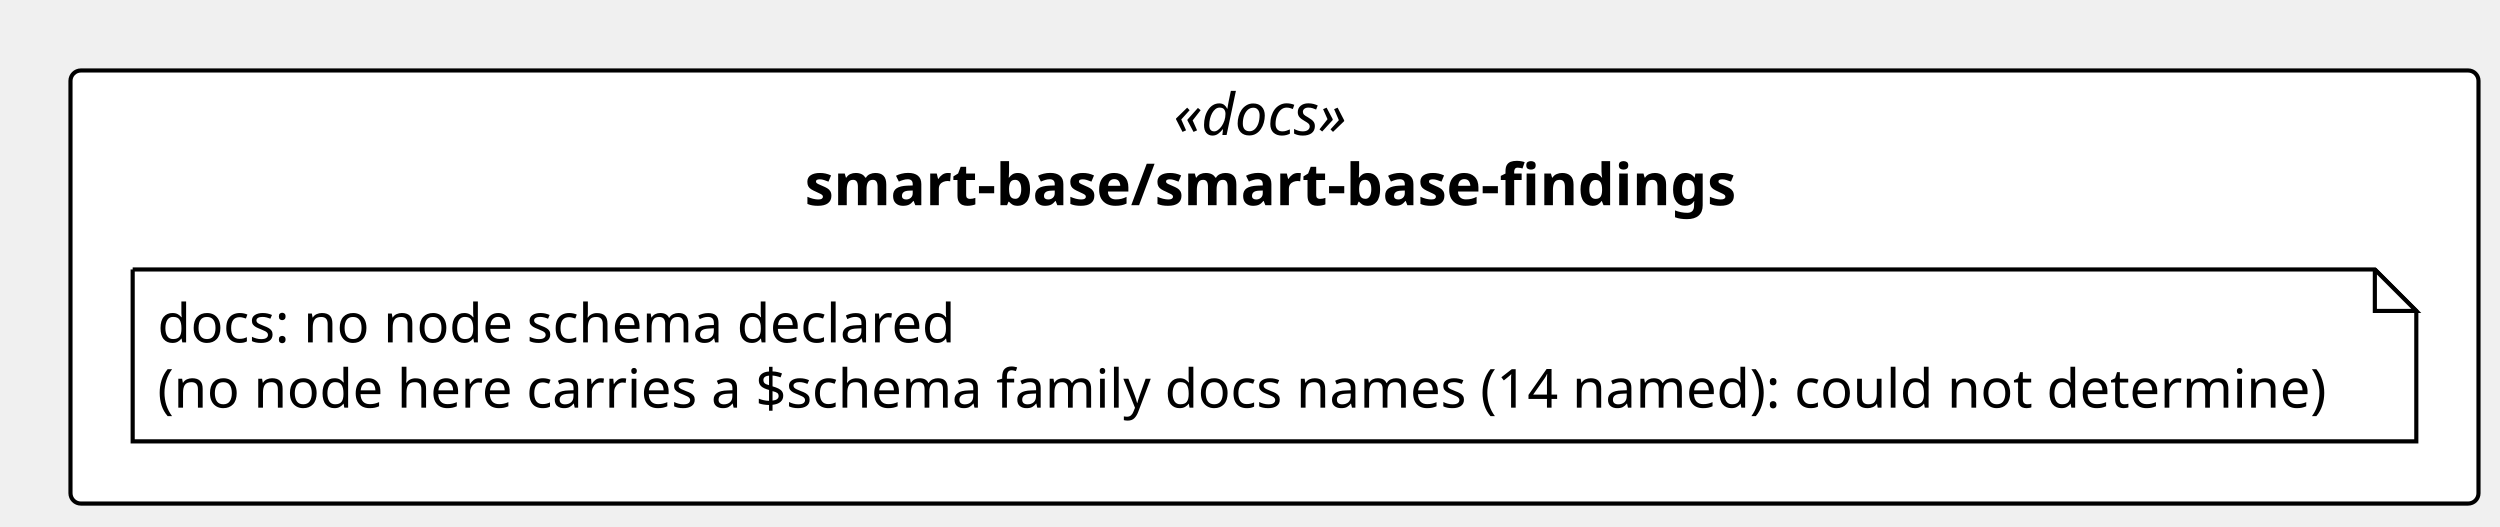
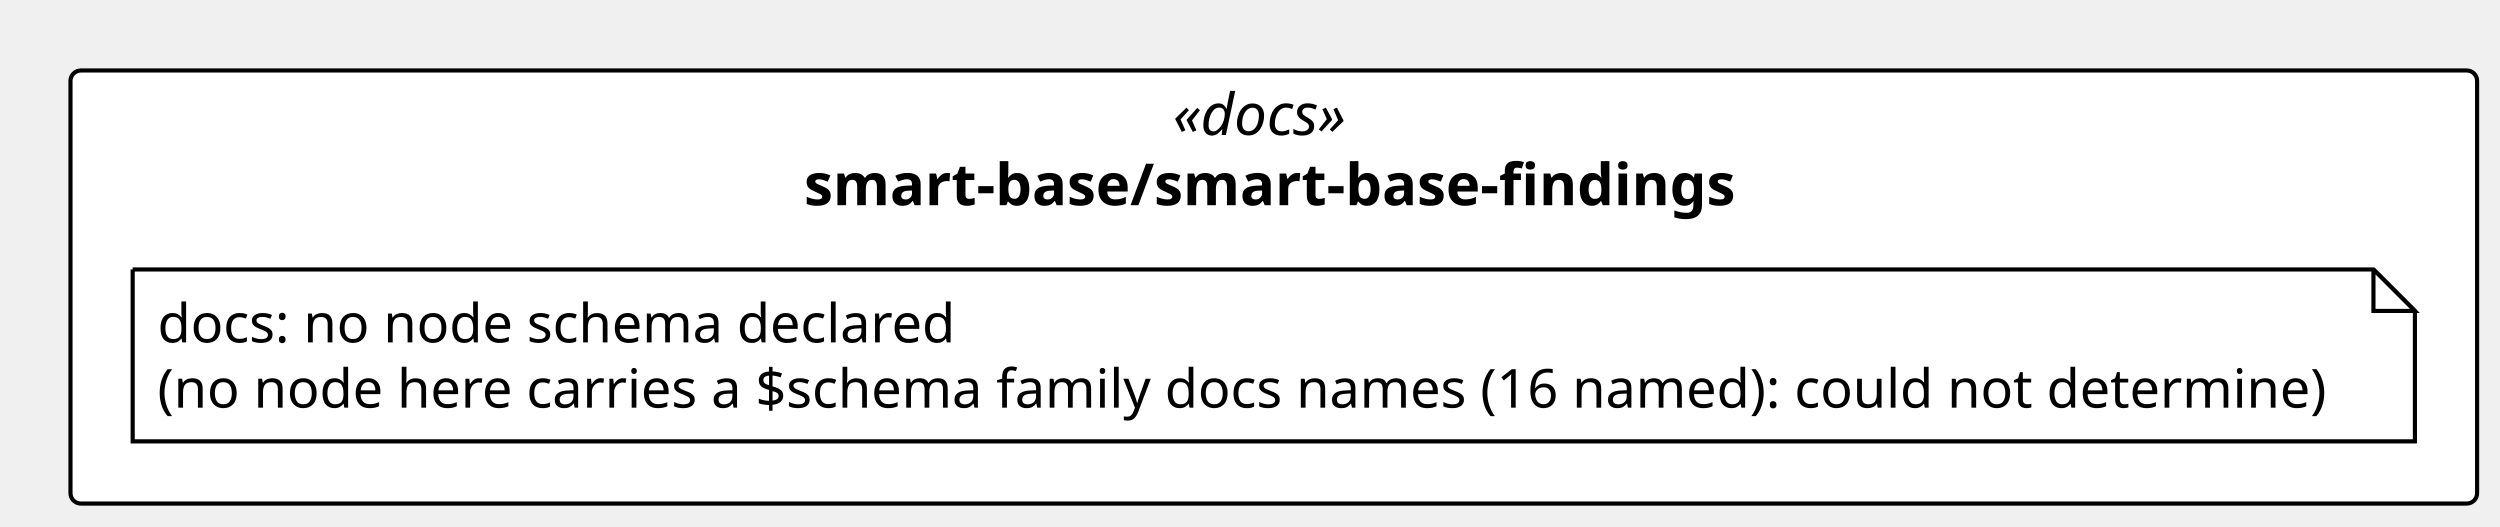
<svg xmlns="http://www.w3.org/2000/svg" contentStyleType="text/css" height="127px" preserveAspectRatio="none" style="width:603px;height:127px;background:#FFFFFF;" version="1.1" viewBox="0 0 603 127" width="603px" zoomAndPan="magnify">
  <defs />
  <g>
-     <rect fill="#FFFFFF" height="104.459" rx="2.5" ry="2.5" style="stroke:#000000;stroke-width:1.0;" width="580.813" x="17" y="17" />
-     <text fill="#000000" font-family="Verdana" font-size="14" font-style="italic" lengthAdjust="spacing" textLength="48.685" x="283.064" y="32.562">«docs»</text>
-     <text fill="#000000" font-family="Verdana" font-size="14" font-weight="bold" lengthAdjust="spacing" textLength="226.598" x="194.108" y="49.502">smart-base/smart-base-findings</text>
+     <rect fill="#FFFFFF" height="104.459" rx="2.5" ry="2.5" style="stroke:#000000;stroke-width:1.0;" width="580.477" x="17" y="17" />
+     <text fill="#000000" font-family="Verdana" font-size="14" font-style="italic" lengthAdjust="spacing" textLength="48.685" x="282.896" y="32.562">«docs»</text>
+     <text fill="#000000" font-family="Verdana" font-size="14" font-weight="bold" lengthAdjust="spacing" textLength="226.598" x="193.94" y="49.502">smart-base/smart-base-findings</text>
    <g id="elem_n_smart_base_smart_base_findings_docs">
-       <path d="M32,65 L32,106.459 L582.813,106.459 L582.813,75 L572.813,65 L32,65 " fill="#FFFFFF" style="stroke:#000000;stroke-width:1.0;" />
-       <path d="M572.813,65 L572.813,75 L582.813,75 L572.813,65 " fill="#FFFFFF" style="stroke:#000000;stroke-width:1.0;" />
+       <path d="M32,65 L32,106.459 L582.477,106.459 L582.477,75 L572.477,65 L32,65 " fill="#FFFFFF" style="stroke:#000000;stroke-width:1.0;" />
+       <path d="M572.477,65 L572.477,75 L582.477,75 L572.477,65 " fill="#FFFFFF" style="stroke:#000000;stroke-width:1.0;" />
      <text fill="#000000" font-family="Verdana" font-size="13" lengthAdjust="spacing" textLength="196.993" x="38" y="82.594">docs: no node schema declared</text>
-       <text fill="#000000" font-family="Verdana" font-size="13" lengthAdjust="spacing" textLength="529.813" x="38" y="98.323">(no node here carries a $schema family docs names (14 named): could not determine)</text>
+       <text fill="#000000" font-family="Verdana" font-size="13" lengthAdjust="spacing" textLength="529.477" x="38" y="98.323">(no node here carries a $schema family docs names (16 named): could not determine)</text>
    </g>
  </g>
</svg>
